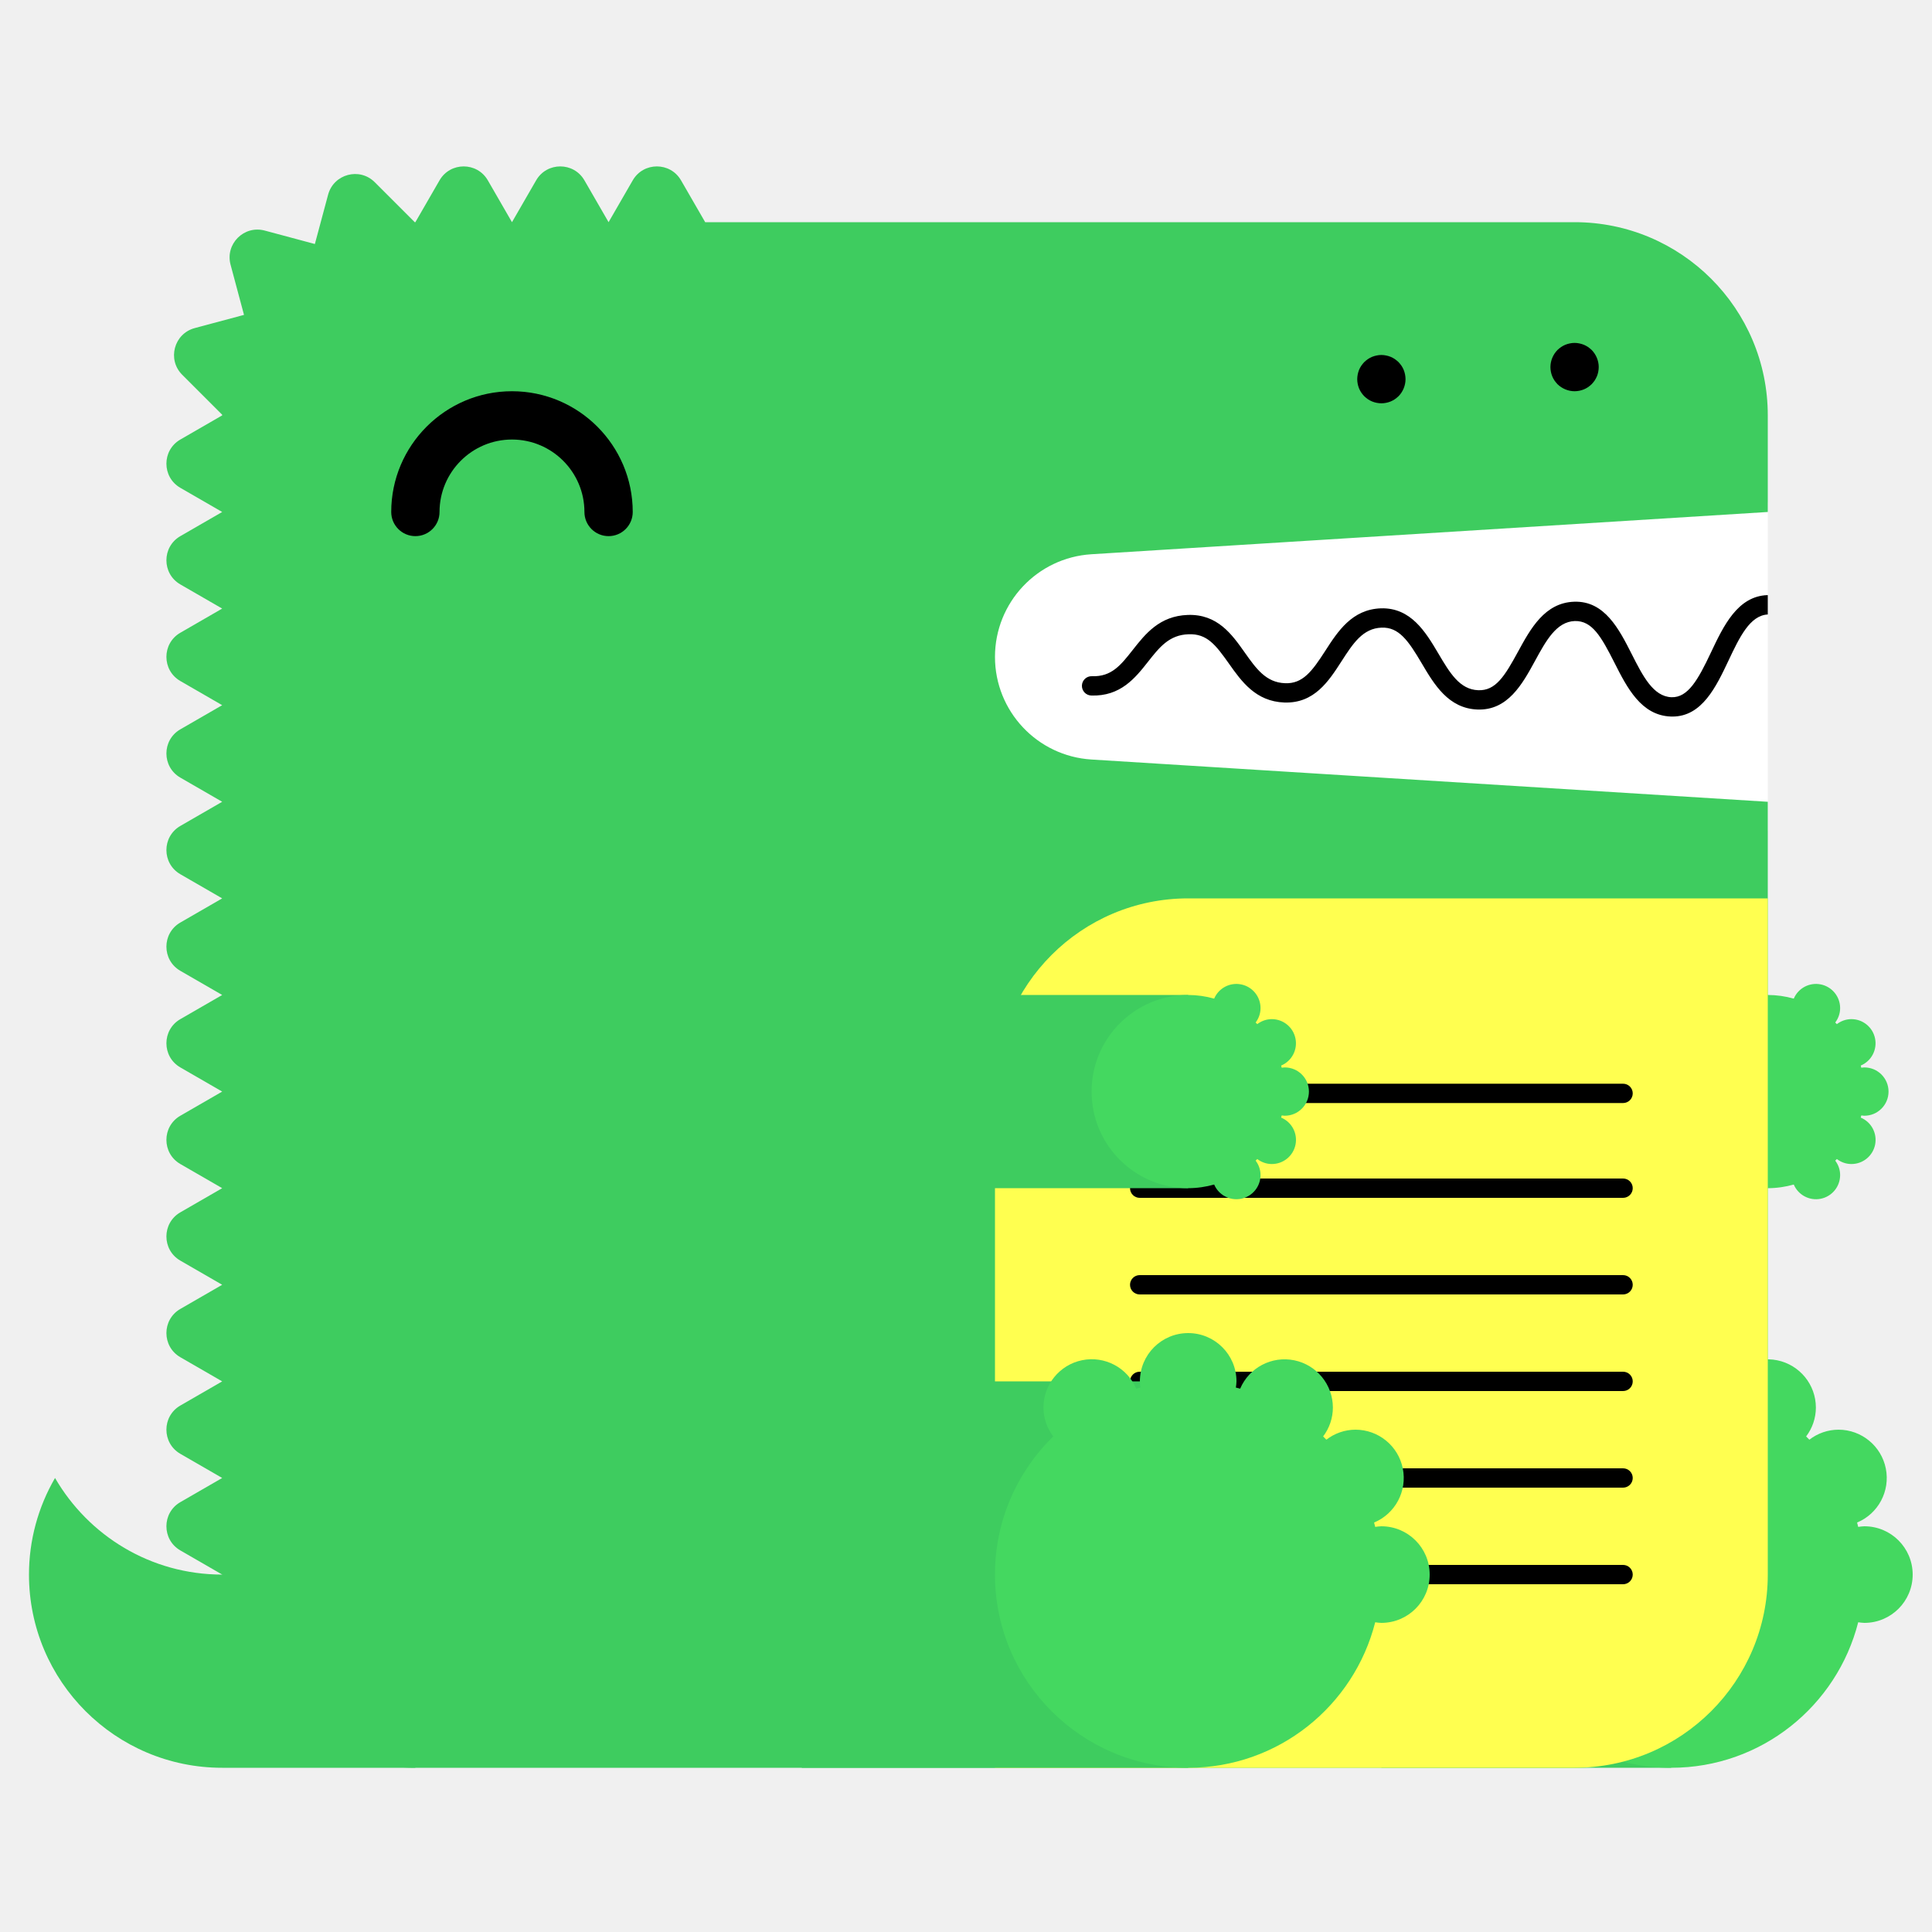
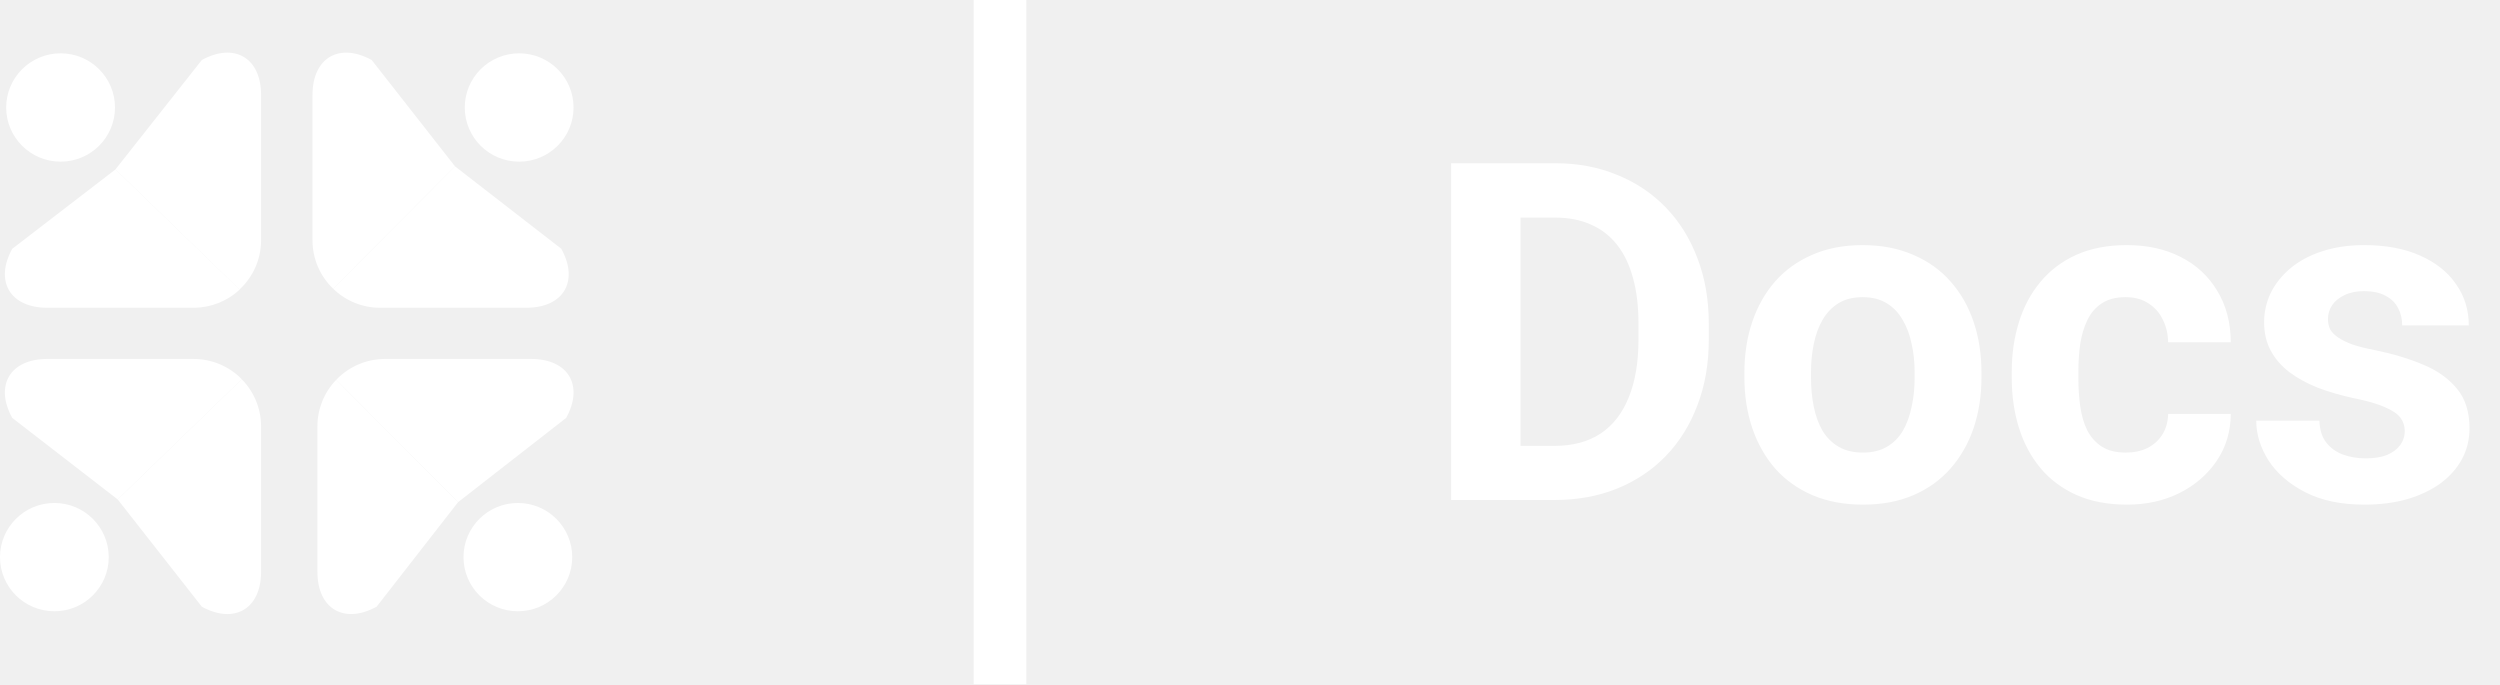
- <svg xmlns="http://www.w3.org/2000/svg" width="200" height="200" viewBox="0 0 200 200">
-   <g fill="none" fill-rule="evenodd">
-     <path fill="#FFF" d="M99 52h84v34H99z" />
-     <path d="M23 163c-7.398 0-13.843-4.027-17.303-10A19.886 19.886 0 0 0 3 163c0 11.046 8.954 20 20 20h20v-20H23z" fill="#3ECC5F" />
-     <path d="M112.98 57.376L183 53V43c0-11.046-8.954-20-20-20H73l-2.5-4.33c-1.112-1.925-3.889-1.925-5 0L63 23l-2.5-4.33c-1.111-1.925-3.889-1.925-5 0L53 23l-2.5-4.33c-1.111-1.925-3.889-1.925-5 0L43 23c-.022 0-.042.003-.065.003l-4.142-4.141c-1.57-1.571-4.252-.853-4.828 1.294l-1.369 5.104-5.192-1.392c-2.148-.575-4.111 1.389-3.535 3.536l1.39 5.193-5.102 1.367c-2.148.576-2.867 3.259-1.296 4.83l4.142 4.142c0 .021-.003.042-.003.064l-4.33 2.5c-1.925 1.111-1.925 3.889 0 5L23 53l-4.33 2.5c-1.925 1.111-1.925 3.889 0 5L23 63l-4.33 2.5c-1.925 1.111-1.925 3.889 0 5L23 73l-4.33 2.5c-1.925 1.111-1.925 3.889 0 5L23 83l-4.33 2.5c-1.925 1.111-1.925 3.889 0 5L23 93l-4.33 2.5c-1.925 1.111-1.925 3.889 0 5L23 103l-4.33 2.5c-1.925 1.111-1.925 3.889 0 5L23 113l-4.33 2.5c-1.925 1.111-1.925 3.889 0 5L23 123l-4.33 2.5c-1.925 1.111-1.925 3.889 0 5L23 133l-4.33 2.5c-1.925 1.111-1.925 3.889 0 5L23 143l-4.33 2.5c-1.925 1.111-1.925 3.889 0 5L23 153l-4.33 2.5c-1.925 1.111-1.925 3.889 0 5L23 163c0 11.046 8.954 20 20 20h120c11.046 0 20-8.954 20-20V83l-70.02-4.376A10.645 10.645 0 0 1 103 68c0-5.621 4.37-10.273 9.98-10.624" fill="#3ECC5F" />
-     <path fill="#3ECC5F" d="M143 183h30v-40h-30z" />
-     <path d="M193 158c-.219 0-.428.037-.639.064-.038-.15-.074-.301-.116-.451A5 5 0 0 0 190.32 148a4.96 4.96 0 0 0-3.016 1.036 26.531 26.531 0 0 0-.335-.336 4.955 4.955 0 0 0 1.011-2.987 5 5 0 0 0-9.599-1.959c-.148-.042-.297-.077-.445-.115.027-.211.064-.42.064-.639a5 5 0 0 0-5-5 5 5 0 0 0-5 5c0 .219.037.428.064.639-.148.038-.297.073-.445.115a4.998 4.998 0 0 0-9.599 1.959c0 1.125.384 2.151 1.011 2.987-3.717 3.632-6.031 8.693-6.031 14.3 0 11.046 8.954 20 20 20 9.339 0 17.16-6.41 19.361-15.064.211.027.42.064.639.064a5 5 0 0 0 5-5 5 5 0 0 0-5-5" fill="#44D860" />
-     <path fill="#3ECC5F" d="M153 123h30v-20h-30z" />
-     <path d="M193 115.5a2.5 2.5 0 1 0 0-5c-.109 0-.214.019-.319.032-.02-.075-.037-.15-.058-.225a2.501 2.501 0 0 0-.963-4.807c-.569 0-1.088.197-1.508.518a6.653 6.653 0 0 0-.168-.168c.314-.417.506-.931.506-1.494a2.5 2.5 0 0 0-4.8-.979A9.987 9.987 0 0 0 183 103c-5.522 0-10 4.478-10 10s4.478 10 10 10c.934 0 1.833-.138 2.69-.377a2.5 2.5 0 0 0 4.8-.979c0-.563-.192-1.077-.506-1.494.057-.055.113-.111.168-.168.42.321.939.518 1.508.518a2.5 2.5 0 0 0 .963-4.807c.021-.074.038-.15.058-.225.105.013.21.032.319.032" fill="#44D860" />
-     <path d="M63 55.5a2.5 2.5 0 0 1-2.5-2.5c0-4.136-3.364-7.5-7.5-7.5s-7.5 3.364-7.5 7.5a2.5 2.5 0 1 1-5 0c0-6.893 5.607-12.5 12.5-12.5S65.5 46.107 65.5 53a2.5 2.5 0 0 1-2.5 2.5" fill="#000" />
-     <path d="M103 183h60c11.046 0 20-8.954 20-20V93h-60c-11.046 0-20 8.954-20 20v70z" fill="#FFFF50" />
-     <path d="M168.02 124h-50.04a1 1 0 1 1 0-2h50.04a1 1 0 1 1 0 2m0 20h-50.04a1 1 0 1 1 0-2h50.04a1 1 0 1 1 0 2m0 20h-50.04a1 1 0 1 1 0-2h50.04a1 1 0 1 1 0 2m0-49.814h-50.04a1 1 0 1 1 0-2h50.04a1 1 0 1 1 0 2m0 19.814h-50.04a1 1 0 1 1 0-2h50.04a1 1 0 1 1 0 2m0 20h-50.04a1 1 0 1 1 0-2h50.04a1 1 0 1 1 0 2M183 61.611c-.012 0-.022-.006-.034-.005-3.09.105-4.552 3.196-5.842 5.923-1.346 2.85-2.387 4.703-4.093 4.647-1.889-.068-2.969-2.202-4.113-4.46-1.314-2.594-2.814-5.536-5.963-5.426-3.046.104-4.513 2.794-5.807 5.167-1.377 2.528-2.314 4.065-4.121 3.994-1.927-.07-2.951-1.805-4.136-3.813-1.321-2.236-2.848-4.75-5.936-4.664-2.994.103-4.465 2.385-5.763 4.4-1.373 2.13-2.335 3.428-4.165 3.351-1.973-.07-2.992-1.51-4.171-3.177-1.324-1.873-2.816-3.993-5.895-3.89-2.928.1-4.399 1.97-5.696 3.618-1.232 1.564-2.194 2.802-4.229 2.724a1 1 0 0 0-.072 2c3.017.101 4.545-1.8 5.872-3.487 1.177-1.496 2.193-2.787 4.193-2.855 1.926-.082 2.829 1.115 4.195 3.045 1.297 1.834 2.769 3.914 5.731 4.021 3.103.104 4.596-2.215 5.918-4.267 1.182-1.834 2.202-3.417 4.15-3.484 1.793-.067 2.769 1.35 4.145 3.681 1.297 2.197 2.766 4.686 5.787 4.796 3.125.108 4.634-2.62 5.949-5.035 1.139-2.088 2.214-4.06 4.119-4.126 1.793-.042 2.728 1.595 4.111 4.33 1.292 2.553 2.757 5.445 5.825 5.556l.169.003c3.064 0 4.518-3.075 5.805-5.794 1.139-2.41 2.217-4.68 4.067-4.773v-2z" fill="#000" />
-     <path fill="#3ECC5F" d="M83 183h40v-40H83z" />
-     <path d="M143 158c-.219 0-.428.037-.639.064-.038-.15-.074-.301-.116-.451A5 5 0 0 0 140.32 148a4.96 4.96 0 0 0-3.016 1.036 26.531 26.531 0 0 0-.335-.336 4.955 4.955 0 0 0 1.011-2.987 5 5 0 0 0-9.599-1.959c-.148-.042-.297-.077-.445-.115.027-.211.064-.42.064-.639a5 5 0 0 0-5-5 5 5 0 0 0-5 5c0 .219.037.428.064.639-.148.038-.297.073-.445.115a4.998 4.998 0 0 0-9.599 1.959c0 1.125.384 2.151 1.011 2.987-3.717 3.632-6.031 8.693-6.031 14.3 0 11.046 8.954 20 20 20 9.339 0 17.16-6.41 19.361-15.064.211.027.42.064.639.064a5 5 0 0 0 5-5 5 5 0 0 0-5-5" fill="#44D860" />
-     <path fill="#3ECC5F" d="M83 123h40v-20H83z" />
-     <path d="M133 115.5a2.5 2.5 0 1 0 0-5c-.109 0-.214.019-.319.032-.02-.075-.037-.15-.058-.225a2.501 2.501 0 0 0-.963-4.807c-.569 0-1.088.197-1.508.518a6.653 6.653 0 0 0-.168-.168c.314-.417.506-.931.506-1.494a2.5 2.5 0 0 0-4.8-.979A9.987 9.987 0 0 0 123 103c-5.522 0-10 4.478-10 10s4.478 10 10 10c.934 0 1.833-.138 2.69-.377a2.5 2.5 0 0 0 4.8-.979c0-.563-.192-1.077-.506-1.494.057-.055.113-.111.168-.168.42.321.939.518 1.508.518a2.5 2.5 0 0 0 .963-4.807c.021-.074.038-.15.058-.225.105.013.21.032.319.032" fill="#44D860" />
-     <path d="M143 41.75c-.16 0-.33-.02-.49-.05a2.52 2.52 0 0 1-.47-.14c-.15-.06-.29-.14-.431-.23-.13-.09-.259-.2-.38-.31-.109-.12-.219-.24-.309-.38s-.17-.28-.231-.43a2.619 2.619 0 0 1-.189-.96c0-.16.02-.33.05-.49.03-.16.08-.31.139-.47.061-.15.141-.29.231-.43.09-.13.2-.26.309-.38.121-.11.25-.22.38-.31.141-.09.281-.17.431-.23.149-.06.31-.11.47-.14.32-.07.65-.07.98 0 .159.03.32.08.47.14.149.06.29.14.43.23.13.09.259.2.38.31.11.12.22.25.31.38.09.14.17.28.23.43.06.16.11.31.14.47.029.16.05.33.05.49 0 .66-.271 1.31-.73 1.77-.121.11-.25.22-.38.31-.14.09-.281.17-.43.23a2.565 2.565 0 0 1-.96.19m20-1.25c-.66 0-1.3-.27-1.771-.73a3.802 3.802 0 0 1-.309-.38c-.09-.14-.17-.28-.231-.43a2.619 2.619 0 0 1-.189-.96c0-.66.27-1.3.729-1.77.121-.11.25-.22.38-.31.141-.09.281-.17.431-.23.149-.06.31-.11.47-.14.32-.07.66-.07.98 0 .159.03.32.08.47.14.149.06.29.14.43.23.13.09.259.2.38.31.459.47.73 1.11.73 1.77 0 .16-.021.33-.05.49-.03.16-.08.32-.14.47-.07.15-.14.29-.23.43-.09.13-.2.26-.31.38-.121.11-.25.22-.38.31-.14.09-.281.17-.43.23a2.565 2.565 0 0 1-.96.19" fill="#000" />
+ <svg xmlns="http://www.w3.org/2000/svg" width="95" height="26" viewBox="0 0 95 26" fill="none">
+   <g clip-path="url(#clip0_9_19)">
+     <path d="M2.066 23.228C3.207 23.228 4.132 22.307 4.132 21.171C4.132 20.035 3.207 19.113 2.066 19.113C0.925 19.113 0 20.035 0 21.171C0 22.307 0.925 23.228 2.066 23.228Z" fill="white" />
+     <path d="M9.921 16.197V21.729C9.921 23.135 8.907 23.732 7.67 23.055L4.472 18.979L9.185 14.411C9.656 14.887 9.92 15.529 9.921 16.197Z" fill="white" />
+     <path d="M1.797 13.64H7.359C8.048 13.641 8.709 13.919 9.189 14.411L4.472 18.979L0.465 15.88C-0.214 14.648 0.385 13.64 1.797 13.64Z" fill="white" />
+     <path d="M17.661 4.085C17.661 5.221 18.586 6.143 19.728 6.143C20.87 6.143 21.795 5.221 21.795 4.085C21.795 2.948 20.87 2.026 19.728 2.026C19.18 2.026 18.654 2.243 18.266 2.629C17.878 3.015 17.661 3.539 17.661 4.085V4.085Z" fill="white" />
+     <path d="M14.124 2.28C12.887 1.603 11.875 2.2 11.875 3.605V9.139C11.876 9.83 12.159 10.491 12.659 10.97L17.291 6.322L14.124 2.28Z" fill="white" />
+     <path d="M21.33 9.454C20.673 8.945 20.181 8.563 19.853 8.309C19.283 7.867 18.429 7.205 17.291 6.322L12.659 10.97C13.136 11.435 13.776 11.695 14.442 11.695H20C21.412 11.695 22.01 10.688 21.33 9.454Z" fill="white" />
+     <path d="M19.679 23.228C20.82 23.228 21.745 22.307 21.745 21.171C21.745 20.035 20.82 19.113 19.679 19.113C18.538 19.113 17.613 20.035 17.613 21.171C17.613 22.307 18.538 23.228 19.679 23.228Z" fill="white" />
+     <path d="M14.628 13.64H20.183C21.595 13.64 22.194 14.648 21.515 15.88L17.407 19.082L12.776 14.434C13.258 13.928 13.928 13.641 14.628 13.64V13.64Z" fill="white" />
+     <path d="M17.407 19.082L14.311 23.055C13.074 23.731 12.062 23.135 12.062 21.729V16.197C12.062 15.539 12.318 14.908 12.776 14.434L17.407 19.082Z" fill="white" />
+     <path d="M0.235 4.085C0.235 5.221 1.161 6.143 2.303 6.143C3.444 6.143 4.37 5.221 4.37 4.085C4.37 2.948 3.444 2.026 2.303 2.026C1.754 2.026 1.229 2.243 0.841 2.629C0.453 3.015 0.235 3.539 0.235 4.085Z" fill="white" />
+     <path d="M9.921 9.139V3.605C9.921 2.199 8.907 1.602 7.67 2.28L4.387 6.437L9.099 11.003C9.621 10.523 9.919 9.847 9.921 9.139Z" fill="white" />
+     <path d="M4.389 6.437L0.466 9.454C-0.214 10.688 0.385 11.695 1.798 11.695H7.359C8.009 11.694 8.634 11.447 9.107 11.003L4.389 6.437Z" fill="white" />
  </g>
+   <rect x="37" width="2" height="26" fill="white" />
+   <path d="M59.071 19H56.285L56.303 16.943H59.071C59.763 16.943 60.346 16.788 60.82 16.477C61.295 16.161 61.652 15.701 61.893 15.098C62.139 14.494 62.262 13.765 62.262 12.909V12.285C62.262 11.629 62.191 11.052 62.051 10.554C61.916 10.056 61.714 9.637 61.444 9.297C61.175 8.957 60.844 8.702 60.451 8.532C60.059 8.356 59.607 8.269 59.098 8.269H56.232V6.203H59.098C59.953 6.203 60.735 6.35 61.444 6.643C62.159 6.93 62.777 7.343 63.299 7.882C63.82 8.421 64.222 9.065 64.503 9.815C64.79 10.56 64.934 11.389 64.934 12.303V12.909C64.934 13.817 64.79 14.646 64.503 15.396C64.222 16.146 63.82 16.791 63.299 17.33C62.783 17.863 62.165 18.276 61.444 18.569C60.73 18.856 59.938 19 59.071 19ZM57.779 6.203V19H55.143V6.203H57.779ZM66.287 14.342V14.157C66.287 13.46 66.387 12.818 66.586 12.232C66.785 11.641 67.075 11.128 67.456 10.694C67.837 10.261 68.306 9.924 68.862 9.684C69.419 9.438 70.058 9.314 70.778 9.314C71.499 9.314 72.141 9.438 72.703 9.684C73.266 9.924 73.737 10.261 74.118 10.694C74.505 11.128 74.798 11.641 74.997 12.232C75.196 12.818 75.296 13.46 75.296 14.157V14.342C75.296 15.033 75.196 15.675 74.997 16.267C74.798 16.852 74.505 17.365 74.118 17.805C73.737 18.238 73.269 18.575 72.712 18.815C72.155 19.056 71.517 19.176 70.796 19.176C70.075 19.176 69.434 19.056 68.871 18.815C68.314 18.575 67.843 18.238 67.456 17.805C67.075 17.365 66.785 16.852 66.586 16.267C66.387 15.675 66.287 15.033 66.287 14.342ZM68.818 14.157V14.342C68.818 14.74 68.853 15.112 68.924 15.458C68.994 15.804 69.106 16.108 69.258 16.372C69.416 16.63 69.621 16.832 69.873 16.979C70.125 17.125 70.433 17.198 70.796 17.198C71.147 17.198 71.449 17.125 71.701 16.979C71.953 16.832 72.155 16.63 72.308 16.372C72.46 16.108 72.571 15.804 72.642 15.458C72.718 15.112 72.756 14.74 72.756 14.342V14.157C72.756 13.771 72.718 13.407 72.642 13.067C72.571 12.722 72.457 12.417 72.299 12.153C72.147 11.884 71.944 11.673 71.692 11.521C71.44 11.368 71.136 11.292 70.778 11.292C70.421 11.292 70.116 11.368 69.864 11.521C69.618 11.673 69.416 11.884 69.258 12.153C69.106 12.417 68.994 12.722 68.924 13.067C68.853 13.407 68.818 13.771 68.818 14.157ZM80.78 17.198C81.091 17.198 81.366 17.14 81.606 17.023C81.847 16.899 82.034 16.73 82.169 16.513C82.31 16.29 82.383 16.029 82.389 15.73H84.77C84.765 16.398 84.586 16.993 84.234 17.515C83.883 18.03 83.411 18.438 82.819 18.736C82.228 19.029 81.565 19.176 80.833 19.176C80.095 19.176 79.45 19.053 78.899 18.807C78.355 18.561 77.9 18.221 77.537 17.787C77.174 17.348 76.901 16.838 76.72 16.258C76.538 15.672 76.447 15.045 76.447 14.377V14.122C76.447 13.448 76.538 12.821 76.72 12.241C76.901 11.655 77.174 11.146 77.537 10.712C77.9 10.273 78.355 9.93 78.899 9.684C79.444 9.438 80.083 9.314 80.815 9.314C81.595 9.314 82.277 9.464 82.863 9.763C83.455 10.062 83.918 10.489 84.252 11.046C84.592 11.597 84.765 12.25 84.77 13.006H82.389C82.383 12.69 82.315 12.402 82.186 12.145C82.064 11.887 81.882 11.682 81.642 11.529C81.407 11.371 81.117 11.292 80.772 11.292C80.402 11.292 80.101 11.371 79.866 11.529C79.632 11.682 79.45 11.893 79.321 12.162C79.192 12.426 79.102 12.727 79.049 13.067C79.002 13.401 78.978 13.753 78.978 14.122V14.377C78.978 14.746 79.002 15.101 79.049 15.44C79.096 15.78 79.184 16.082 79.312 16.346C79.447 16.609 79.632 16.817 79.866 16.97C80.101 17.122 80.405 17.198 80.78 17.198ZM91.38 16.372C91.38 16.19 91.327 16.026 91.222 15.88C91.116 15.733 90.92 15.599 90.633 15.476C90.352 15.347 89.944 15.229 89.411 15.124C88.931 15.019 88.482 14.887 88.066 14.729C87.656 14.565 87.299 14.368 86.994 14.14C86.695 13.911 86.461 13.642 86.291 13.331C86.121 13.015 86.036 12.654 86.036 12.25C86.036 11.852 86.121 11.477 86.291 11.125C86.467 10.773 86.716 10.463 87.038 10.193C87.366 9.918 87.765 9.704 88.233 9.552C88.708 9.394 89.241 9.314 89.833 9.314C90.659 9.314 91.368 9.446 91.96 9.71C92.558 9.974 93.015 10.337 93.331 10.8C93.653 11.257 93.814 11.778 93.814 12.364H91.283C91.283 12.118 91.231 11.898 91.125 11.705C91.025 11.506 90.867 11.351 90.65 11.239C90.439 11.122 90.164 11.063 89.824 11.063C89.543 11.063 89.3 11.113 89.095 11.213C88.89 11.307 88.731 11.435 88.62 11.6C88.515 11.758 88.462 11.934 88.462 12.127C88.462 12.273 88.491 12.405 88.55 12.523C88.614 12.634 88.717 12.736 88.857 12.83C88.998 12.924 89.18 13.012 89.402 13.094C89.631 13.17 89.912 13.24 90.246 13.305C90.932 13.445 91.544 13.63 92.083 13.858C92.622 14.081 93.05 14.386 93.366 14.773C93.683 15.153 93.841 15.654 93.841 16.275C93.841 16.697 93.747 17.084 93.56 17.436C93.372 17.787 93.103 18.095 92.751 18.358C92.399 18.616 91.978 18.818 91.485 18.965C90.999 19.105 90.451 19.176 89.842 19.176C88.957 19.176 88.207 19.018 87.592 18.701C86.982 18.385 86.519 17.983 86.203 17.497C85.893 17.005 85.737 16.501 85.737 15.985H88.137C88.148 16.331 88.236 16.609 88.4 16.82C88.57 17.031 88.784 17.184 89.042 17.277C89.306 17.371 89.59 17.418 89.894 17.418C90.223 17.418 90.495 17.374 90.712 17.286C90.929 17.192 91.093 17.069 91.204 16.917C91.321 16.759 91.38 16.577 91.38 16.372Z" fill="white" />
+   <defs>
+     <clipPath id="clip0_9_19">
+       <rect width="22" height="21.533" fill="white" transform="translate(0 2)" />
+     </clipPath>
+   </defs>
</svg>
